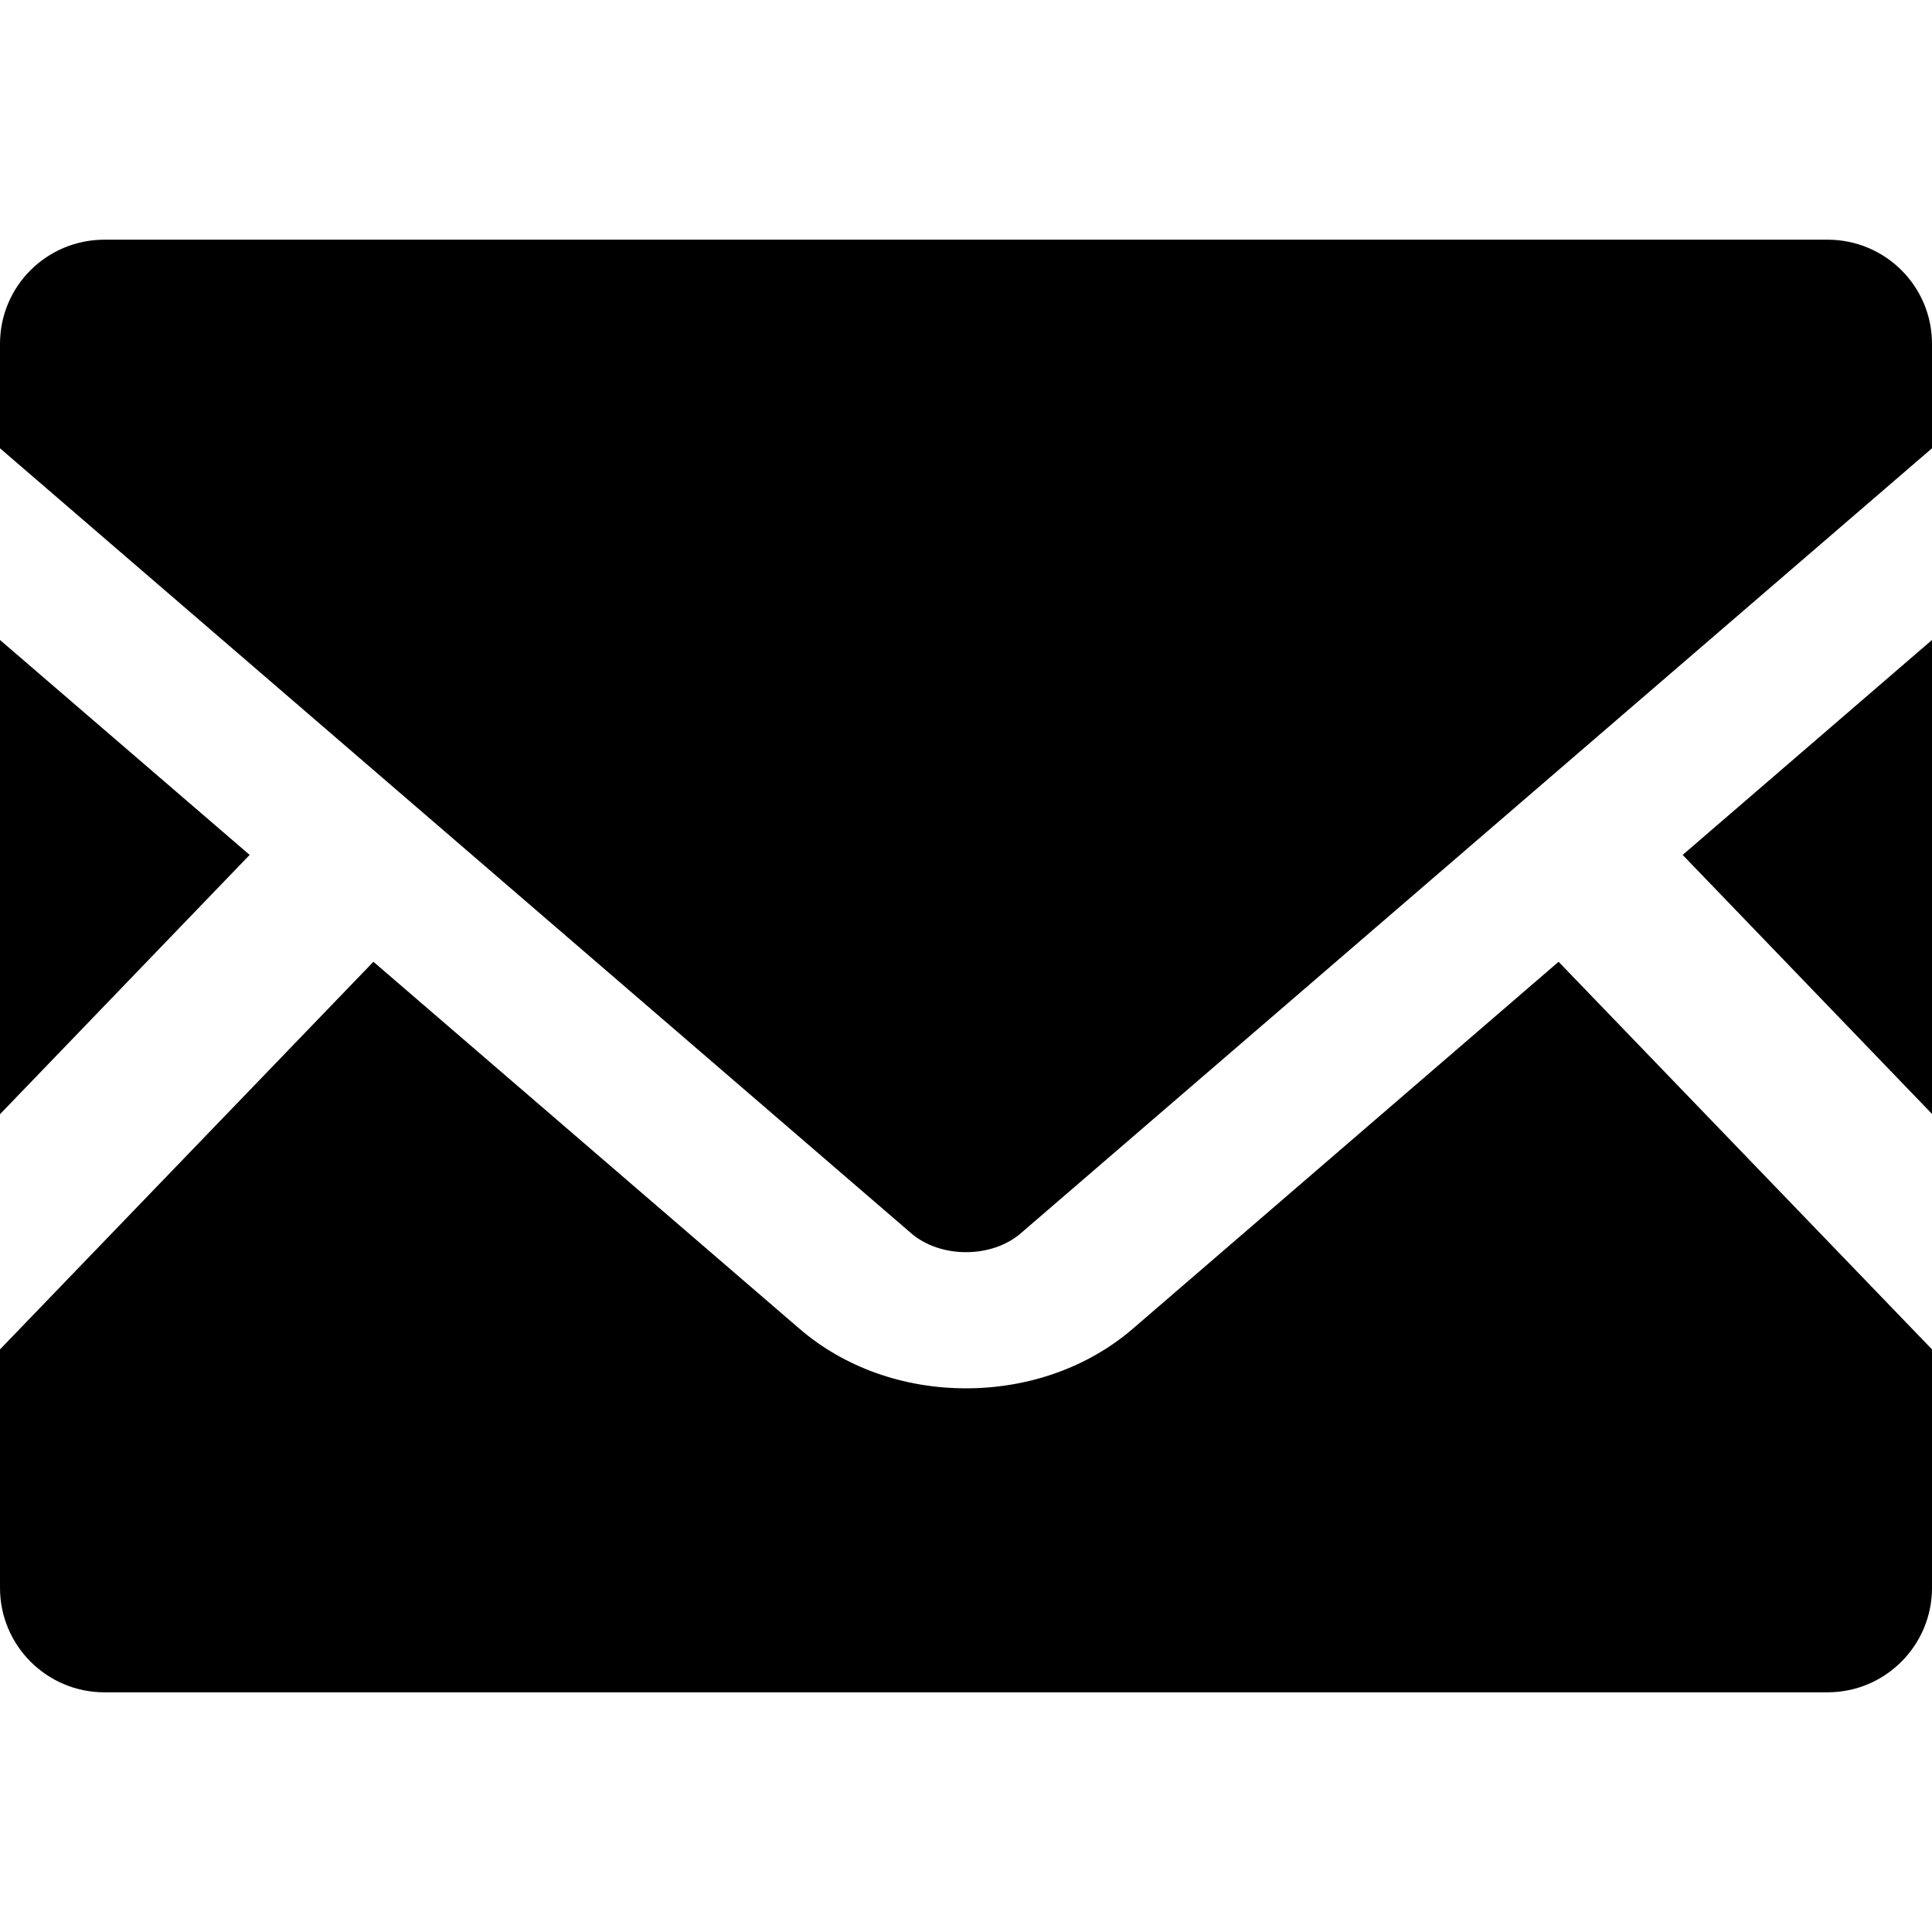
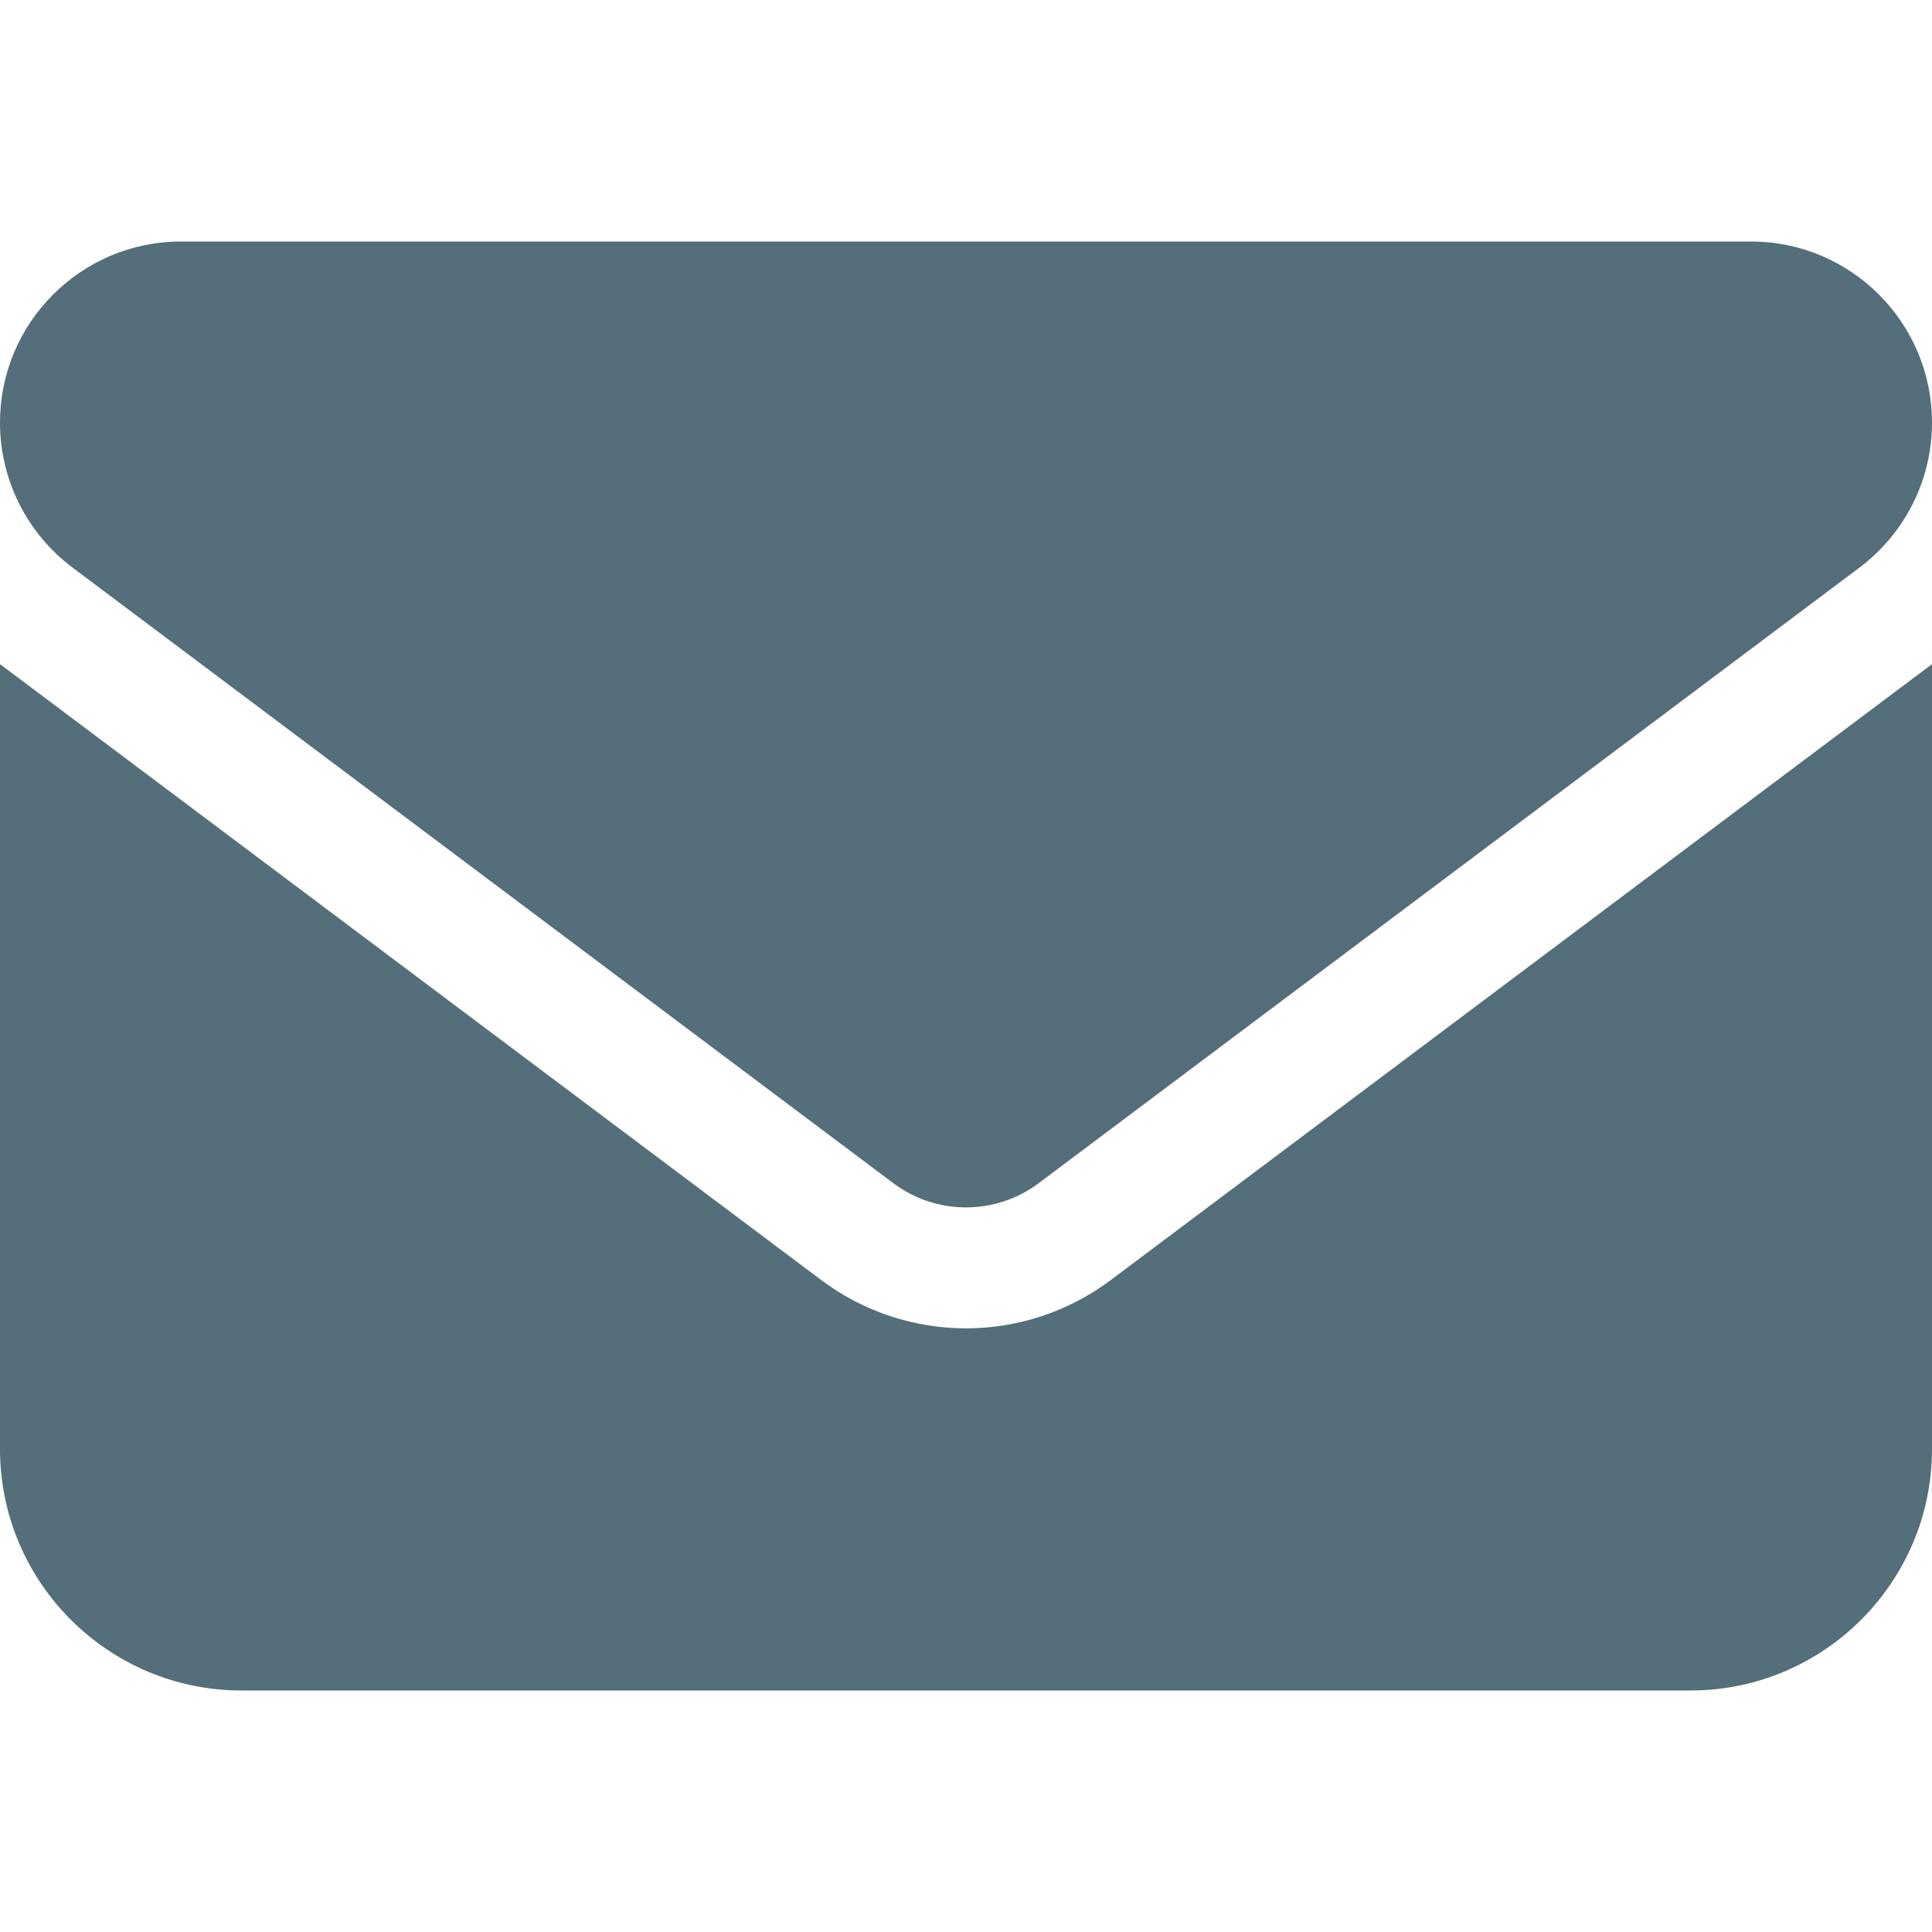
- <svg xmlns="http://www.w3.org/2000/svg" height="800px" width="800px" version="1.1" id="_x32_" viewBox="0 0 512 512" xml:space="preserve">
-   <style type="text/css">
- 	.st0{fill:#000000;}
- </style>
-   <g>
-     <polygon class="st0" points="512,295.199 445.92,226.559 512,169.6  " />
-     <polygon class="st0" points="66.16,226.559 0,295.279 0,169.6  " />
-     <path class="st0" d="M512,357.6v63.199c0,15.281-12.4,27.682-27.68,27.682H27.68c-15.281,0-27.68-12.4-27.68-27.682V357.6   l98.959-102.721L212,352.238c11.76,10.082,27.359,15.682,44,15.682c16.641,0,32.32-5.6,44.08-15.682l112.959-97.359L512,357.6z" />
-     <path class="st0" d="M512,91.119v27.68l-241.442,208c-7.76,6.72-21.359,6.72-29.119,0L0,118.799v-27.68   c0-15.279,12.398-27.6,27.68-27.6H484.32C499.6,63.519,512,75.84,512,91.119z" />
-   </g>
+ <svg xmlns="http://www.w3.org/2000/svg" height="16" width="16" viewBox="0 0 512 512">
+   <path fill="#546e7a" d="M48 64C21.5 64 0 85.5 0 112c0 15.1 7.1 29.3 19.2 38.4L236.8 313.6c11.4 8.5 27 8.5 38.4 0L492.8 150.4c12.1-9.1 19.2-23.3 19.2-38.4c0-26.5-21.5-48-48-48H48zM0 176V384c0 35.3 28.7 64 64 64H448c35.3 0 64-28.7 64-64V176L294.4 339.2c-22.8 17.1-54 17.1-76.8 0L0 176z" />
</svg>
